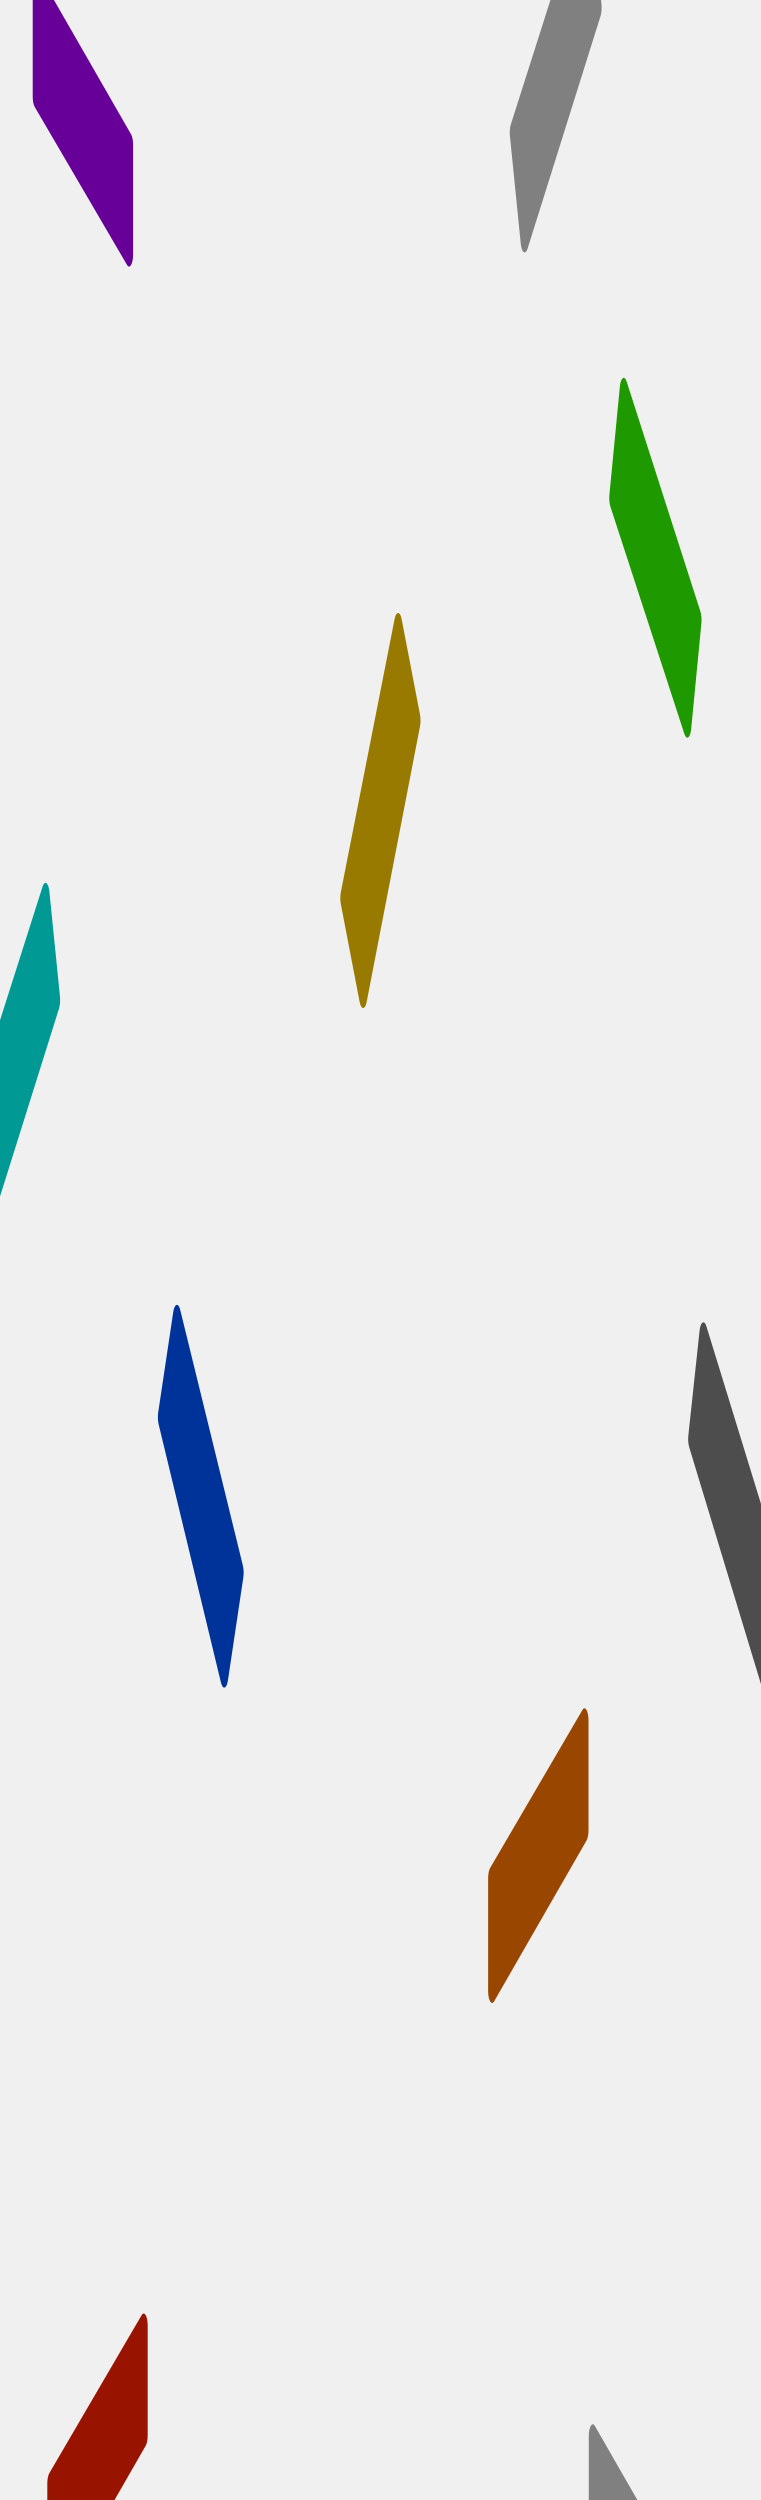
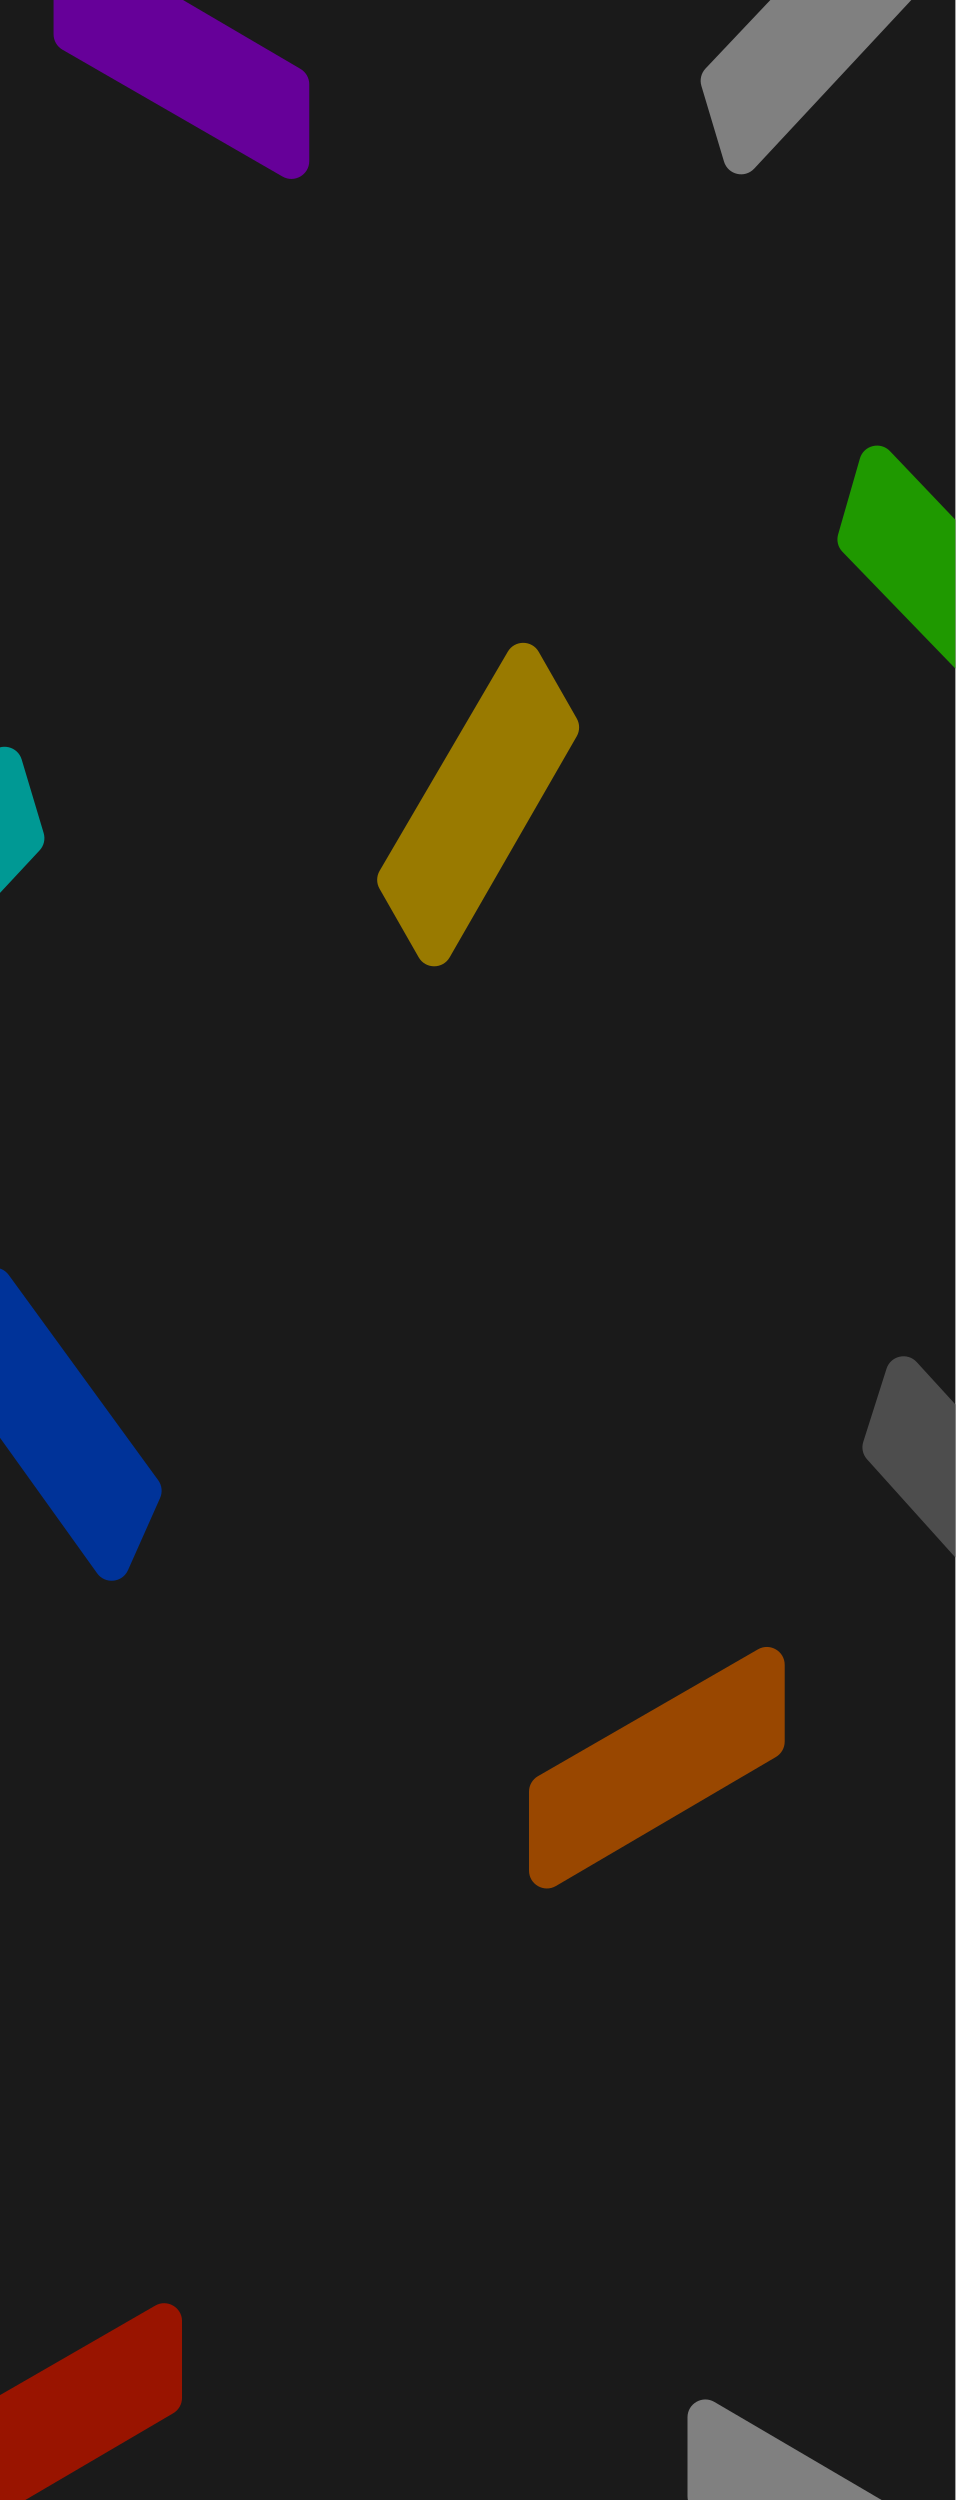
- <svg xmlns="http://www.w3.org/2000/svg" viewBox="500 -2228 1512 4968">
-   <path d="M760.5-1961L577-2280.6c-5.3-9.3-12 2.1-12 20.5v224c0 8.5 1.5 16.3 4 20.6l183.5 314.1c5.3 9.1 12-2.3 12-20.6v-218.5c0-8.4-1.5-16.2-4-20.5z" fill="#609" />
-   <path d="M789.5 2632.2L606 2951.7c-5.3 9.3-12-2.1-12-20.5v-223.9c0-8.5 1.5-16.3 4-20.6l183.5-314.1c5.3-9.1 12 2.3 12 20.6v218.5c0 8.4-1.5 16.2-4 20.5z" fill="#991400" />
-   <path d="M1869.5 647.6l142.3 469.7c4.1 13.6 11.7 8.8 13.6-8.7l22.8-213.4c.9-8.1.2-16.9-1.7-23.2l-142.8-464.5c-4.2-13.5-11.7-8.6-13.5 8.8l-22.3 208.2c-.9 8.1-.3 16.9 1.6 23.1z" fill="#4d4d4d" />
-   <path d="M1334.6-784.4l-106 547.7c-3.1 15.9-10.8 15.9-13.9-.1l-37.4-194.5c-1.4-7.4-1.4-16.4 0-23.8l106.9-543c3.1-15.8 10.8-15.7 13.9.2l36.5 189.8c1.4 7.4 1.4 16.4 0 23.7z" fill="#997a00" />
-   <path d="M815.2 602.2l123.9 513.5c3.6 14.9 11.3 12.6 13.8-4.2l30.6-204.6c1.2-7.8.8-16.8-.8-23.6L858.1 374.8c-3.6-14.8-11.3-12.4-13.8 4.3l-29.9 199.6c-1.1 7.7-.8 16.7.8 23.5z" fill="#039" />
-   <path d="M1665.6 1429.4L1482 1749c-5.3 9.3-12-2.1-12-20.5v-223.9c0-8.5 1.5-16.3 4-20.6l183.5-314.1c5.3-9.1 12 2.3 12 20.6V1409c0 8.3-1.5 16.1-3.9 20.4z" fill="#994700" />
-   <path d="M1892-1012.3l-146.7-457.4c-4.3-13.3-11.8-7.8-13.5 9.8l-20.8 215.3c-.8 8.2 0 17 1.9 23.1l147.2 452.2c4.3 13.1 11.7 7.6 13.4-10l20.3-210c.9-8.1.1-16.9-1.8-23z" fill="#1f9900" />
-   <path d="M1865.6 2912.4l-183.5-319.6c-5.3-9.3-12.1 2.1-12.1 20.5v223.9c0 8.5 1.5 16.3 4 20.6l183.5 314.1c5.3 9.1 12-2.3 12-20.6v-218.5c0-8.4-1.5-16.1-3.9-20.4zm-172.2-5108.5l-145 462.2c-4.2 13.4-11.8 8.2-13.5-9.4l-21.6-214.6c-.8-8.1-.1-17 1.9-23.1l145.5-457c4.2-13.3 11.7-8 13.5 9.5l21.1 209.3c.7 8.1 0 16.9-1.9 23.1z" fill="gray" />
-   <path d="M617.4-224.2L472.3 238c-4.2 13.4-11.7 8.2-13.5-9.4L437.2 14c-.8-8.1-.1-17 1.9-23.1l145.5-457c4.2-13.3 11.7-8 13.5 9.5l21.1 209.3c.8 8.2.1 16.9-1.8 23.1z" fill="#009994" />
+ <svg xmlns="http://www.w3.org/2000/svg" width="428" height="1120" viewBox="0 0 428 1120" fill="none">
+   <defs>
+     <clipPath id="clip0_1093_134">
+       <rect width="428" height="1120" fill="white" />
+     </clipPath>
+   </defs>
+   <g clip-path="url(#clip0_1093_134)">
+     <rect width="1512" height="1697" fill="#1A1A1A" />
+     <path d="M134.593 30.859L36.047 -26.935C30.714 -30.062 24 -26.217 24 -20.034V15.349C24 18.209 25.527 20.851 28.005 22.28L126.55 79.085C131.884 82.16 138.545 78.311 138.545 72.154V37.76C138.545 34.921 137.041 32.295 134.593 30.859Z" fill="#660099" />
+     <path d="M415.749 -8.035L337.872 75.55C333.657 80.073 326.124 78.311 324.354 72.387L314.225 38.484C313.406 35.744 314.113 32.775 316.078 30.697L394.238 -51.941C398.468 -56.414 405.953 -54.633 407.715 -48.734L417.561 -15.779C418.374 -13.059 417.684 -10.112 415.749 -8.035Z" fill="#808080" />
+     <path d="M477.507 284.83L398.709 202.112C394.445 197.636 386.931 199.482 385.227 205.425L375.474 239.437C374.686 242.187 375.425 245.148 377.413 247.204L456.483 328.972C460.763 333.397 468.228 331.533 469.925 325.615L479.405 292.553C480.187 289.824 479.465 286.885 477.507 284.83Z" fill="#1F9900" />
+     <path d="M258.383 329.85L201.444 428.891C198.362 434.251 190.625 434.239 187.56 428.87L170.021 398.14C168.603 395.656 168.62 392.604 170.064 390.135L227.492 291.951C230.6 286.638 238.294 286.678 241.346 292.025L258.395 321.897C259.802 324.362 259.797 327.389 258.383 329.85Z" fill="#997A00" />
+     <path d="M-23.029 611.988L43.523 704.844C47.125 709.869 54.822 709.084 57.335 703.435L71.715 671.106C72.877 668.492 72.556 665.457 70.873 663.145L3.919 571.193C0.295 566.216 -7.356 567.026 -9.858 572.65L-23.836 604.077C-24.99 606.67 -24.683 609.681 -23.029 611.988Z" fill="#003399" />
+     <path d="M17.749 380.965L-60.128 464.55C-64.343 469.073 -71.876 467.31 -73.646 461.387L-83.775 427.484C-84.594 424.744 -83.887 421.775 -81.922 419.697L-3.762 337.059C0.468 332.586 7.953 334.367 9.715 340.266L19.561 373.221C20.374 375.941 19.684 378.888 17.749 380.965Z" fill="#009994" />
+     <path d="M388.417 653.747L464.822 738.681C468.957 743.277 476.52 741.646 478.393 735.754L489.113 702.034C489.98 699.309 489.325 696.328 487.396 694.216L410.693 610.224C406.542 605.678 399.026 607.328 397.161 613.195L386.741 645.973C385.881 648.679 386.519 651.637 388.417 653.747Z" fill="#4D4D4D" />
+     <path d="M347.593 787.141L249.047 844.935C243.714 848.062 237 844.217 237 838.034V802.651C237 799.791 238.527 797.149 241.005 795.72L339.55 738.915C344.884 735.84 351.545 739.69 351.545 745.845V780.24C351.545 783.079 350.041 785.705 347.593 787.141Z" fill="#994700" />
+     <path d="M418.593 1133.86L320.047 1076.07C314.714 1072.94 308 1076.78 308 1082.97V1118.35C308 1121.21 309.527 1123.85 312.005 1125.28L410.55 1182.09C415.884 1185.16 422.545 1181.31 422.545 1175.15V1140.76C422.545 1137.92 421.041 1135.29 418.593 1133.86Z" fill="#808080" />
+     <path d="M77.593 1081.14L-20.953 1138.93C-26.286 1142.06 -33 1138.22 -33 1132.03V1096.65C-33 1093.79 -31.473 1091.15 -28.995 1089.72L69.55 1032.91C74.883 1029.84 81.545 1033.69 81.545 1039.85V1074.24C81.545 1077.08 80.041 1079.71 77.593 1081.14Z" fill="#991400" />
+   </g>
</svg>
